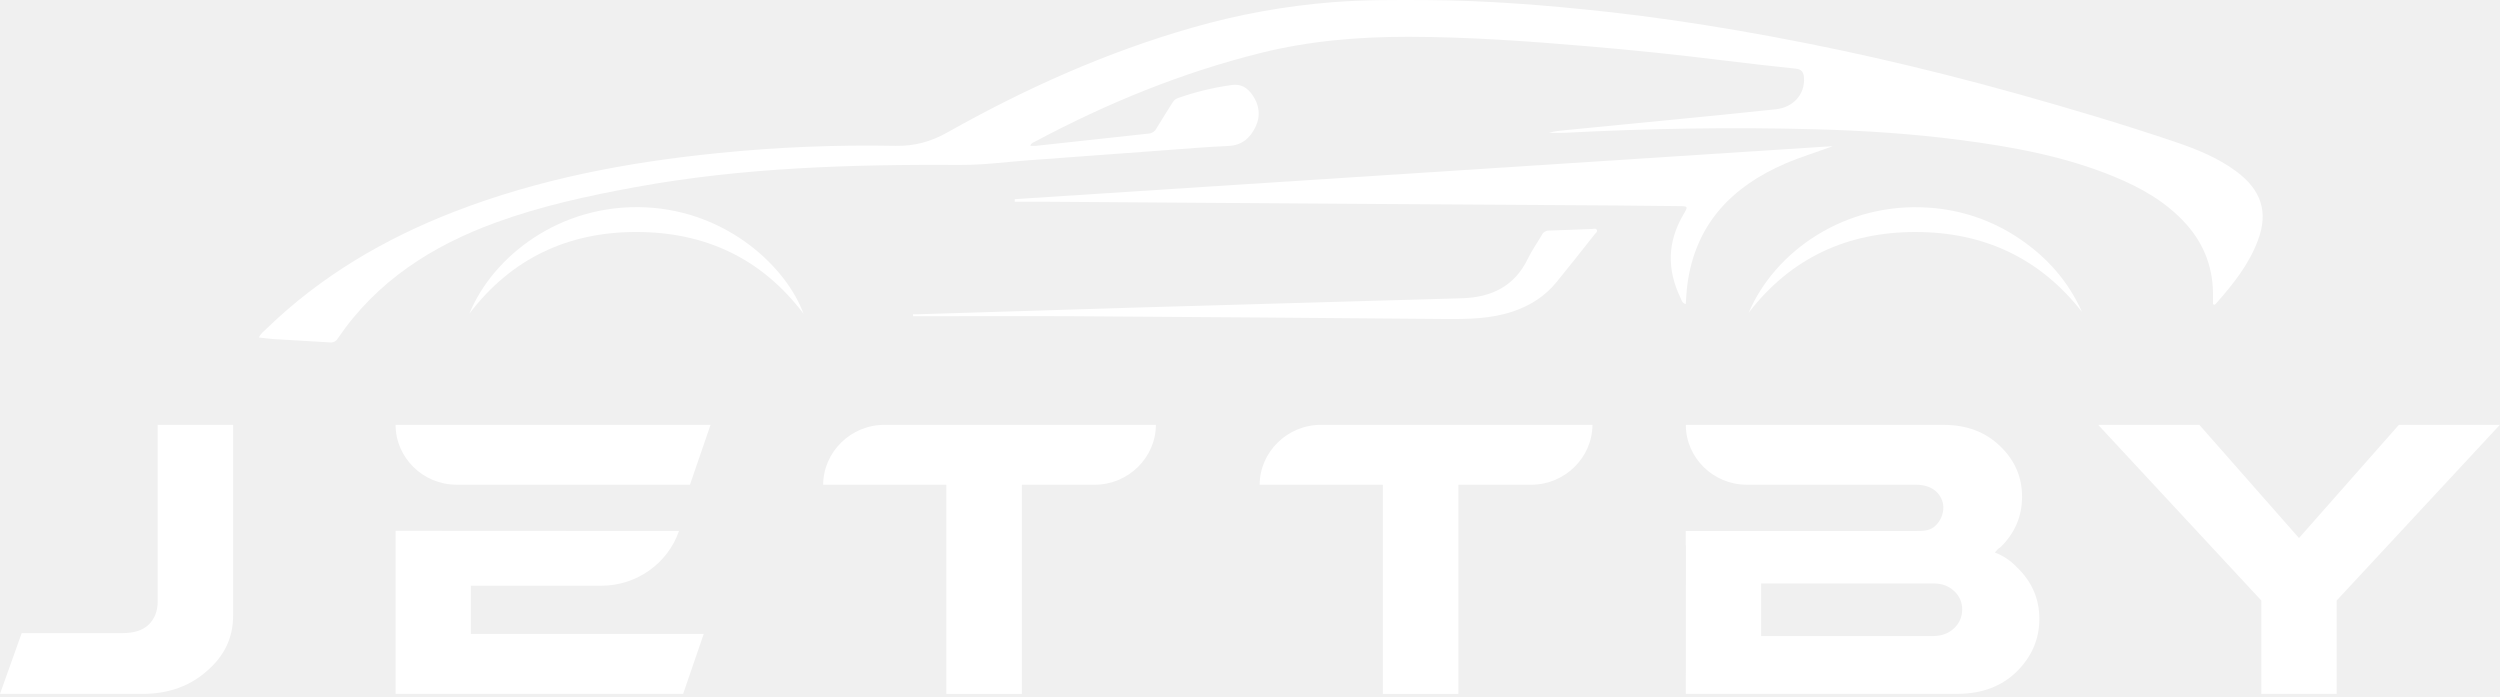
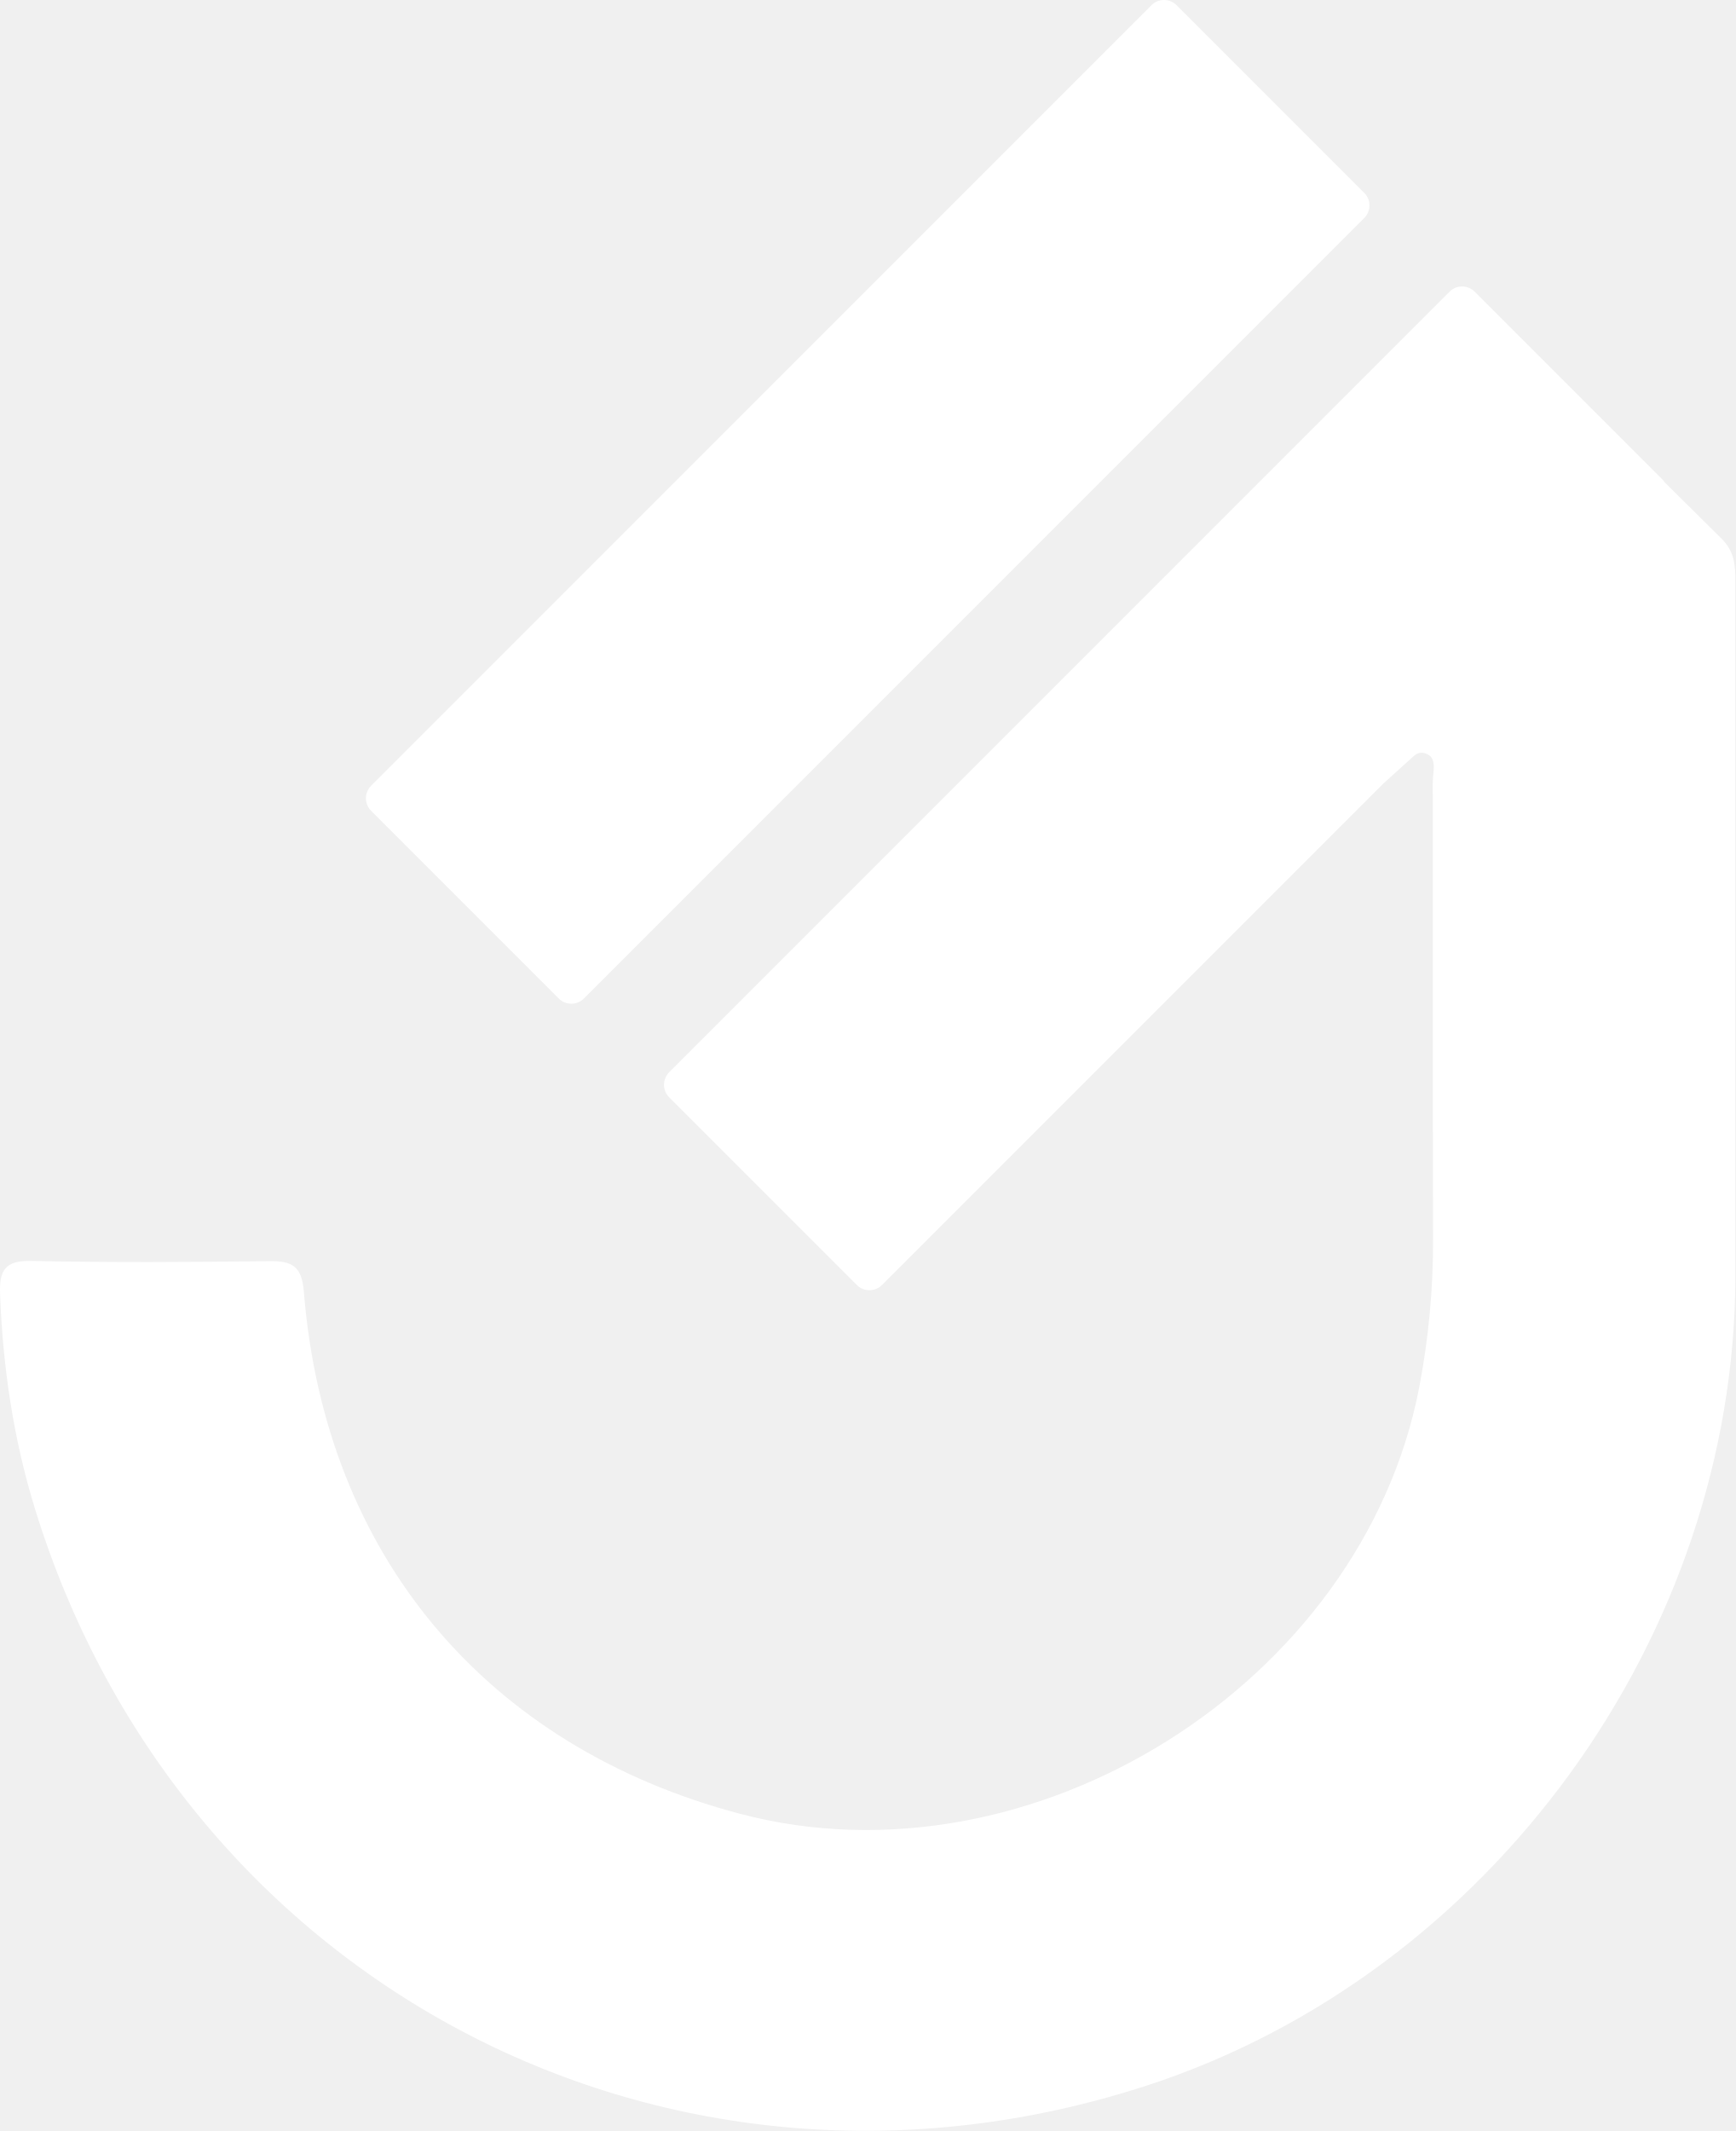
- <svg xmlns="http://www.w3.org/2000/svg" width="100%" height="100%" viewBox="0 0 9603 2675" version="1.1" xml:space="preserve" style="fill-rule:evenodd;clip-rule:evenodd;stroke-linejoin:round;stroke-miterlimit:2;">
-   <path d="M895.443,1631.95l0,733.736c0,82.677 -32.861,153.084 -99.316,210.435c-64.783,58.103 -144.709,87.598 -241.449,89.239l-554.678,-0l83.303,-233.368l385.288,-0c46.298,-0 80.065,-10.664 102.657,-32.777c22.593,-22.113 34.498,-51.575 34.498,-88.453l0,-678.812l289.697,0Z" style="fill:#fff;fill-rule:nonzero;" />
-   <path d="M7746.53,2178.09c-23.221,-24.633 -51.904,-43.696 -83.825,-55.71c8.494,-10.663 15.177,-17.362 20.886,-19.755c55.698,-54.07 83.547,-118.803 83.547,-194.986c-0,-75.192 -27.675,-139.789 -84.347,-193.892c-56.255,-54.685 -128.523,-81.72 -217.848,-81.72l-989.293,-0c-0,0.148 -0,0.296 -0,0.444c-0,125.847 105.474,229.403 233.651,229.403l649.365,0c85.356,0 106.173,59.163 106.173,85.993c0.259,26.883 -10.719,52.729 -30.355,71.466c-20.887,20.165 -46.508,20.302 -77.803,20.302l-881.379,-0l-0,54.685l0.696,-0l-0.418,570.945l1045.48,0c92.841,-0.786 167.441,-28.846 225.471,-85.445c58.482,-58.103 87.027,-125.16 87.027,-202.915c0,-76.799 -28.58,-143.173 -87.027,-198.815Zm-240.196,234.873c-20.539,19.754 -47.343,29.632 -80.066,30.418l-661.408,0l-0,-202.129l663.81,-0c31.33,-0 57.16,9.843 77.664,29.188c20.041,18.169 31.257,43.901 30.807,70.68c0.348,27.078 -10.824,53.108 -30.807,71.774l-0,0.069Z" style="fill:#fff;fill-rule:nonzero;" />
-   <path d="M1808.71,2249.93l500.896,-0c134.834,-0.004 255.402,-84.976 298.539,-210.401l-1088.58,-0.581l0,626.314l1104.52,0l79.056,-230.155l-894.468,-0l0.034,-185.177Z" style="fill:#fff;fill-rule:nonzero;" />
-   <path d="M2650.26,1861.84l79.021,-229.779l-1209.72,-0c0,0.034 0,0.068 0,0.102c0,125.997 105.6,229.677 233.93,229.677l896.766,0Z" style="fill:#fff;fill-rule:nonzero;" />
-   <path d="M4440.11,1631.89l-1042.8,-0c-128.738,-0.001 -234.821,103.69 -235.392,230.087l473.151,0l0,803.459l290.15,0c-0,5.563 -0,136.122 -0,-803.459l279.462,0c128.739,0.001 234.821,-103.69 235.392,-230.087l0.035,-0Z" style="fill:#fff;fill-rule:nonzero;" />
-   <path d="M6116.95,1631.89l-1042.94,-0c-128.744,-0.001 -234.836,103.684 -235.427,230.087l473.186,0l0,803.459l290.115,0l0.174,-803.459l279.463,0c128.744,0.001 234.836,-103.685 235.426,-230.087Z" style="fill:#fff;fill-rule:nonzero;" />
-   <path d="M8975.63,2306.7l0,358.665l-289.488,-0l-0,-358.665l-626.598,-674.745l388.63,0l382.677,434.78l383.722,-434.78l387.759,0l-626.702,674.745Z" style="fill:#fff;fill-rule:nonzero;" />
-   <path d="M994.258,1296.29c19.355,2.208 36.126,4.698 52.991,5.919c73.143,4.698 146.287,8.456 219.43,13.013c12.036,1.822 24.037,-3.862 30.253,-14.328c149.576,-220.793 362.195,-356.745 608.026,-446.283c173.816,-63.466 353.644,-102.363 535.023,-135.67c414.057,-76.009 832.342,-87.66 1251.8,-85.499c85.874,0.47 171.89,-11.368 257.811,-17.663c170.214,-12.527 340.412,-25.055 510.595,-37.582c85.968,-6.295 171.889,-13.811 257.952,-17.475c51.674,-2.161 83.384,-29.737 104.054,-72.251c20.67,-42.515 15.831,-85.687 -12.073,-124.678c-19.073,-26.589 -42.28,-42.279 -78.64,-37.253c-70.83,9.737 -140.482,26.674 -207.874,50.548c-10.946,3.852 -16.536,11.744 -22.032,20.529c-20.106,32.132 -40.448,64.124 -60.037,96.585c-5.518,10.822 -16.349,17.971 -28.468,18.791c-144.831,15.408 -289.568,31.474 -434.304,47.259c-6.964,0.355 -13.941,0.355 -20.905,-0c2.349,-10.711 10.664,-12.449 16.912,-15.785c275.991,-147.461 563.726,-265.186 867.856,-341.054c186.64,-46.554 376.851,-62.339 568.988,-62.057c230.423,0.376 459.906,17.053 689.202,36.502c174.285,14.75 348.257,32.931 521.916,54.54c91.512,11.275 183.117,21.688 274.817,31.24c23.066,2.396 30.535,13.764 31.944,34.904c4.181,62.574 -39.742,113.873 -108.658,121.295c-134.542,14.516 -269.226,27.388 -404.004,40.729c-133.791,13.248 -267.582,26.307 -401.373,39.179c-21.891,2.161 -43.782,3.805 -65.768,10.382c20.013,0 40.072,0.893 60.037,0c320.432,-16.677 641.098,-22.173 961.811,-13.576c186.171,4.979 372.059,16.865 556.82,40.964c202.002,26.307 401.702,62.62 591.349,140.556c103.679,42.655 200.17,96.679 276.461,181.238c72.674,80.565 106.967,175.365 104.289,283.695l0,23.253c0,1.316 1.785,2.584 2.772,3.9c4.228,1.644 6.577,-1.457 8.738,-3.853c65.204,-73.895 126.838,-150.327 161.648,-244.281c39.696,-106.638 13.577,-191.996 -84.559,-264.388c-70.137,-51.674 -150.327,-84.23 -231.785,-111.852c-199.794,-67.553 -401.843,-127.731 -604.925,-184.574c-183.211,-51.267 -367.581,-97.916 -553.11,-139.945c-173.909,-39.179 -348.711,-73.895 -524.406,-104.148c-166.487,-28.562 -333.538,-53.319 -501.34,-71.687c-231.41,-25.321 -463.336,-44.065 -696.39,-45.145c-119.839,-0.564 -239.584,-1.269 -359.235,8.221c-181.296,14.437 -360.699,46.934 -535.539,97.008c-331.377,94.377 -643.588,234.463 -942.926,403.017c-63.795,35.89 -125.805,52.943 -199.419,51.675c-227.614,-4.399 -455.286,4.919 -681.779,27.904c-346.551,34.763 -686.854,98.652 -1013.16,225.021c-268.616,104.101 -512.85,247.617 -720.865,449.008c-9.63,9.113 -21.563,17.757 -29.925,34.152Z" style="fill:#fff;fill-rule:nonzero;" />
-   <path d="M6475.27,1167.95c2.114,-25.791 3.007,-51.206 6.389,-76.244c31.428,-230.846 170.104,-374.784 376.522,-463.665c59.144,-25.509 120.731,-43.689 181.896,-66.614l-3142.16,203.646l-0,9.772l108.94,-0c425.927,2.849 851.853,5.762 1277.78,8.737c306.072,2.036 612.129,3.931 918.169,5.685c82.727,0.563 165.454,1.644 248.181,2.489c32.884,0.329 33.682,1.269 16.207,30.723c-62.668,105.652 -64.923,213.465 -11.322,323.062c3.712,7.987 5.309,18.744 19.402,22.409Z" style="fill:#fff;fill-rule:nonzero;" />
-   <path d="M3507.54,1214.69c205.149,-0 410.298,-1.081 615.401,-0c476.661,2.975 953.339,6.53 1430.03,10.664c87.19,0.657 174.144,-0.611 258.375,-28.891c65.768,-22.22 122.986,-58.111 167.144,-112.323c49.561,-60.741 98.042,-122.14 146.71,-183.821c3.993,-5.027 12.214,-9.96 8.503,-17.288c-3.711,-7.328 -12.449,-3.758 -18.791,-3.523c-55.104,1.926 -110.208,4.697 -165.36,6.201c-11.324,-0.26 -21.797,6.175 -26.683,16.395c-17.71,30.535 -38.709,59.426 -53.882,91.135c-51.206,106.733 -140.274,148.871 -252.832,152.394c-119.791,3.806 -239.583,6.765 -359.328,10.194c-307.607,8.738 -615.213,17.554 -922.82,26.449c-270.526,7.986 -541.052,16.316 -811.578,24.991l-15.408,0c-0.047,2.631 0.235,5.027 0.517,7.423Z" style="fill:#fff;fill-rule:nonzero;" />
-   <path d="M1803.11,1204.5c161.883,-212.337 379.246,-313.62 641.943,-313.385c262.696,0.235 480.2,100.578 641.473,314.043c-64.077,-175.601 -288.581,-393.246 -605.489,-408.702c-330.719,-15.643 -588.953,189.882 -677.927,408.044Z" style="fill:#fff;fill-rule:nonzero;" />
-   <path d="M6717.21,1200.98c161.977,-210.787 379.528,-309.768 640.58,-309.815c260.113,0 476.913,98.652 639.642,307.231c-52.333,-117.114 -133.603,-209.518 -239.584,-281.018c-103.877,-70.562 -224.835,-111.925 -350.168,-119.745c-318.881,-21.797 -589.235,165.83 -690.47,403.347Z" style="fill:#fff;fill-rule:nonzero;" />
+ <svg xmlns="http://www.w3.org/2000/svg" width="100%" height="100%" viewBox="0 0 3567 4379" version="1.1" xml:space="preserve" style="fill-rule:evenodd;clip-rule:evenodd;stroke-linejoin:round;stroke-miterlimit:2;">
+   <path d="M3566.73,1194.46c0,-32.667 -1.792,-61.375 -28.333,-87.5c-38.889,-38.417 -77.778,-76.917 -116.667,-115.5c-1.416,-2.26 -3.094,-4.344 -5,-6.209l-385.958,-385.958c-6.799,-6.816 -16.04,-10.652 -25.667,-10.652c-9.627,0 -18.868,3.836 -25.667,10.652l-1604.17,1604.17c-14.062,14.088 -14.062,37.244 -0,51.333l385.958,385.958c14.089,14.062 37.245,14.062 51.333,0l1031.04,-1031.04l59.958,-54.167c8,-7.875 17.542,-12.25 30.792,-5.417c19.5,10.084 10.333,37.75 10.375,57.625c0.417,312.25 -0.25,624.5 0.625,936.75c0.48,103.16 -9.107,206.12 -28.625,307.417c-117.583,607.542 -795.208,1033.58 -1395.17,875.417c-522.291,-137.709 -853.583,-531.875 -896.958,-1072.29c-4.167,-53.542 -24.042,-64.125 -71.5,-63.5c-163,2.083 -326.042,3 -489,-0.458c-54.583,-1.125 -65.75,20 -63.917,68.5c5.625,150 27.459,297.208 71.5,440.208c302.584,982.25 1308.62,1503.67 2285.54,1185.75c705.333,-229.792 1209.5,-923.5 1209.5,-1665.29l0,-1425.79Z" style="fill:#fff;fill-rule:nonzero;" />
+   <path d="M1148.59,2052c14.089,14.062 37.245,14.062 51.334,0l1604.17,-1604.17c14.062,-14.089 14.062,-37.245 0,-51.334l-385.958,-385.958c-14.089,-14.061 -37.245,-14.061 -51.333,0l-1604.17,1604.17c-14.062,14.089 -14.062,37.244 -0,51.333l385.958,385.958Z" style="fill:#fff;fill-rule:nonzero;" />
</svg>
